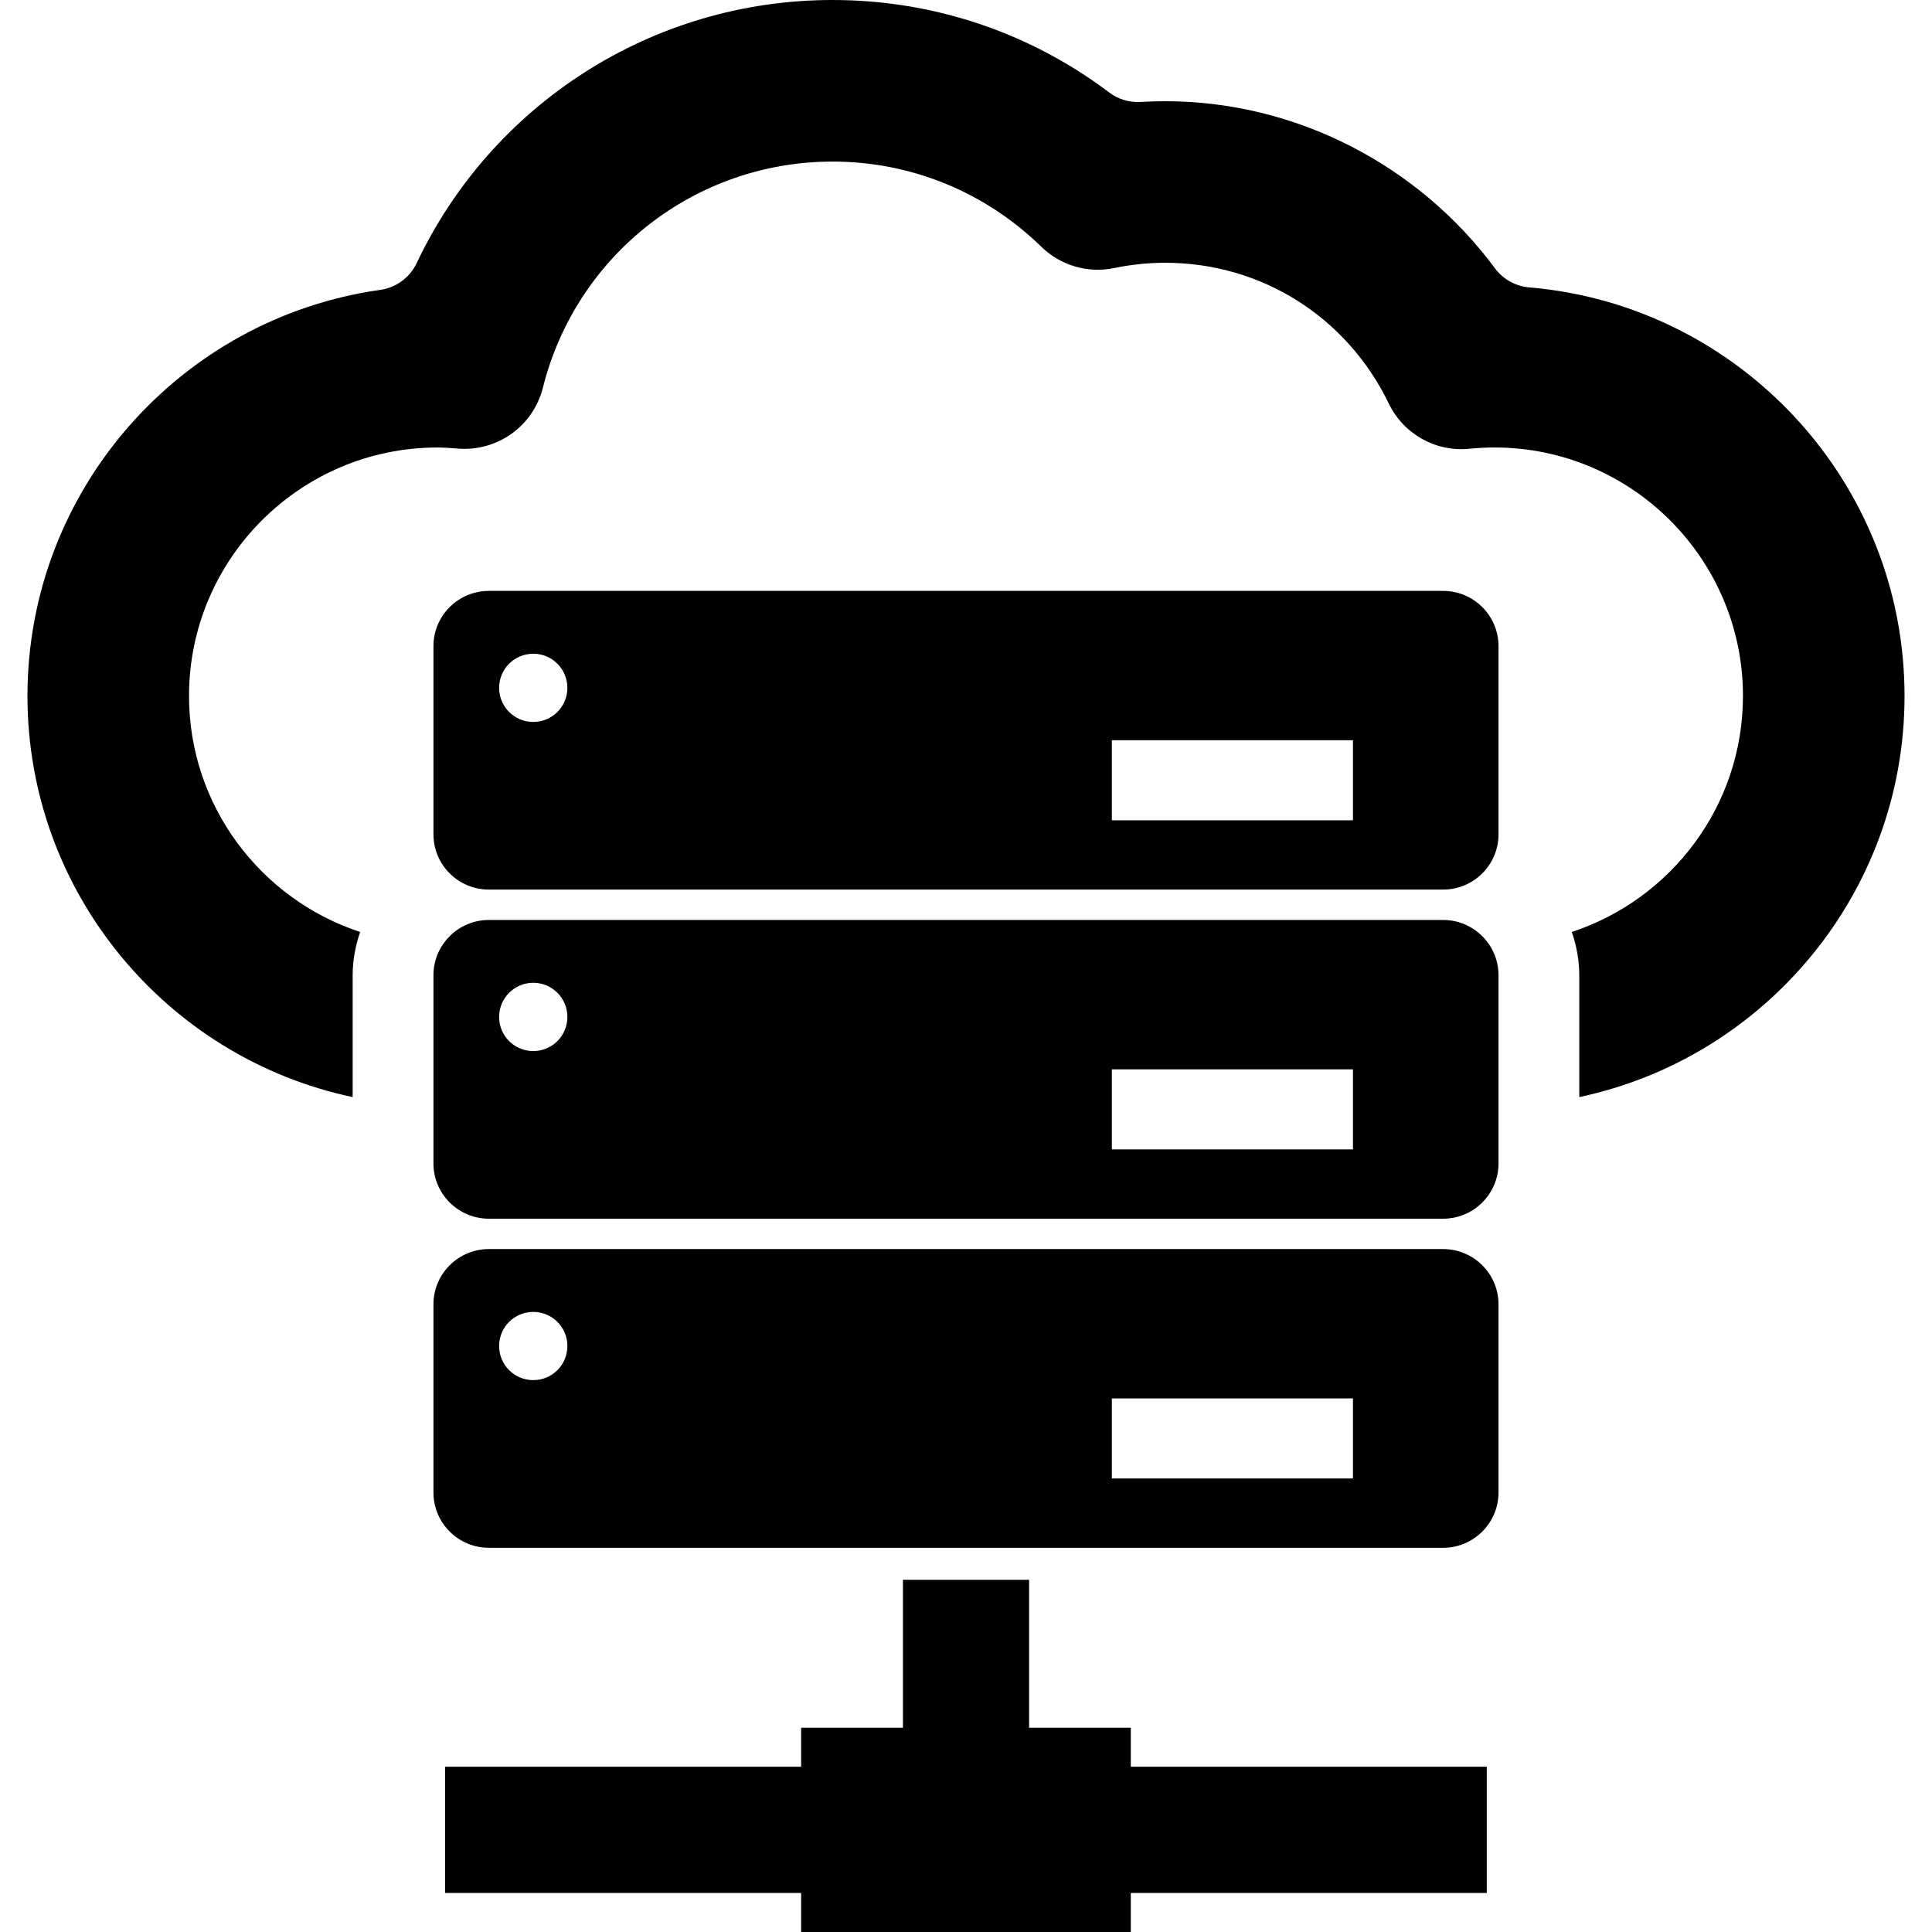
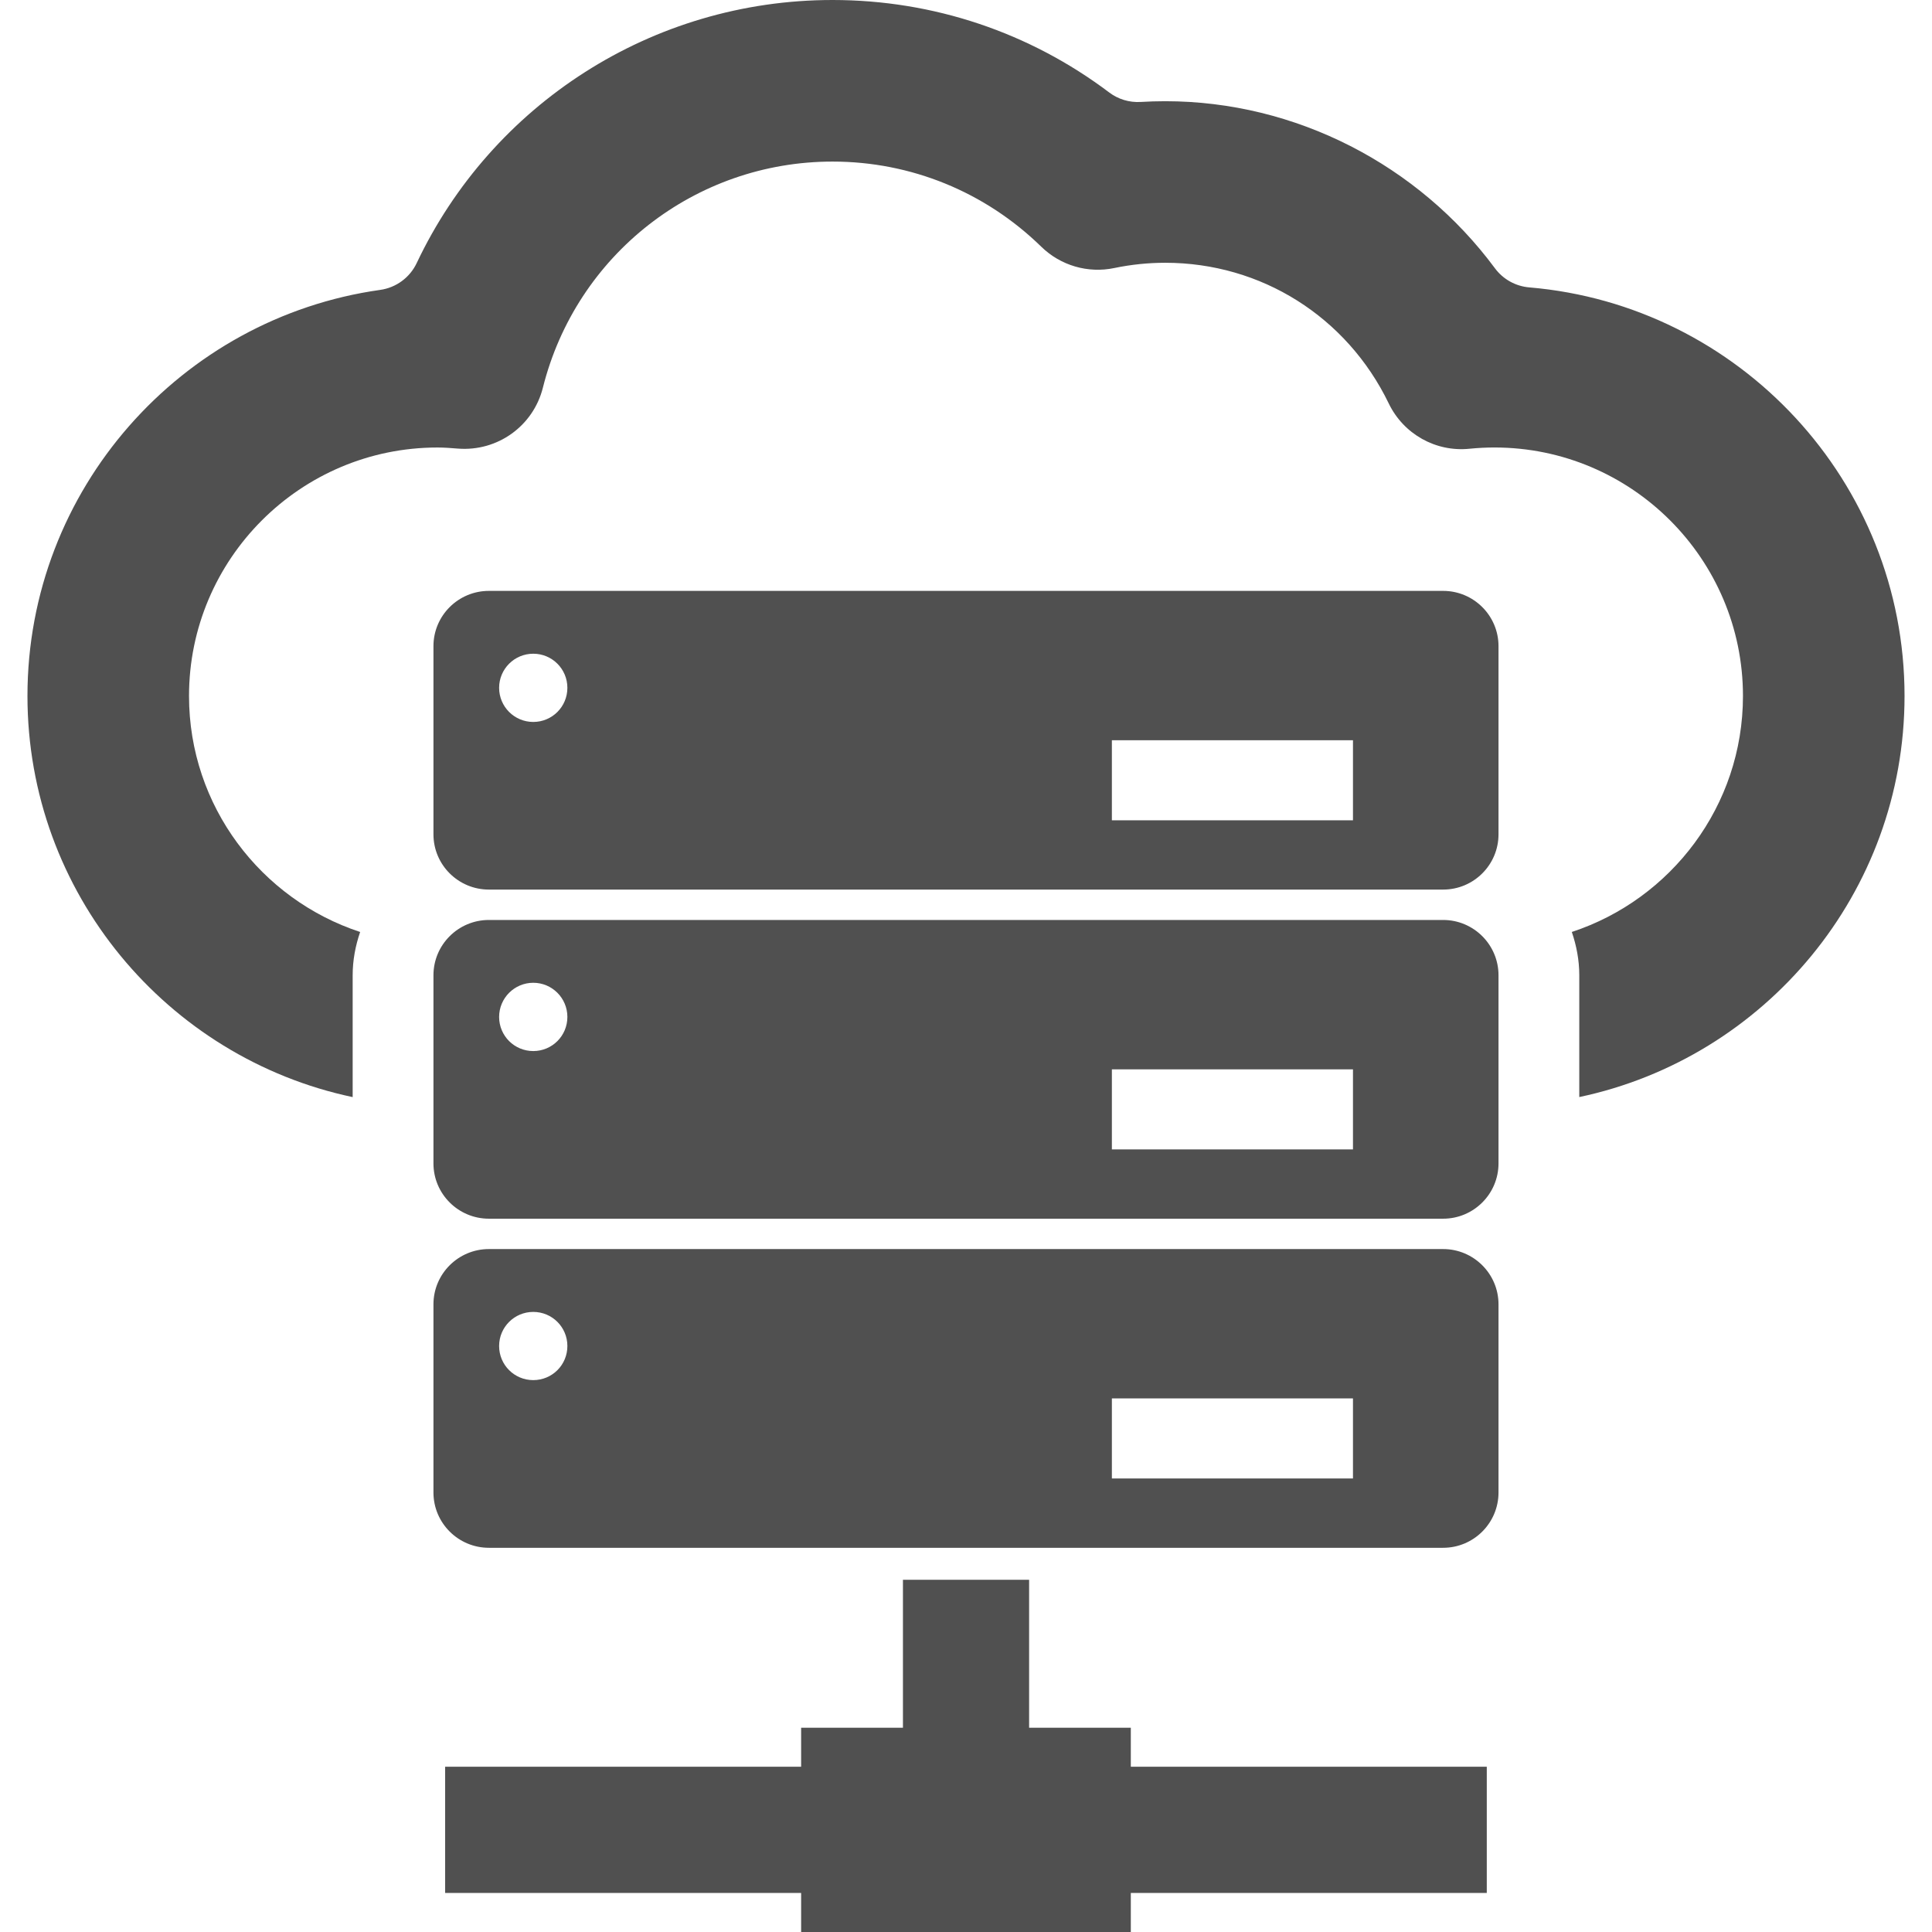
<svg xmlns="http://www.w3.org/2000/svg" version="1.1" id="Capa_1" x="0px" y="0px" width="98.861px" height="98.861px" viewBox="0 0 98.861 98.861" style="enable-background:new 0 0 98.861 98.861;" xml:space="preserve">
  <g>
    <g>
-       <path d="M73.847,30.236H25.016c-1.562,0-2.836,1.263-2.836,2.828v9.628c0,1.565,1.274,2.828,2.836,2.828h48.831    c1.559,0,2.832-1.263,2.832-2.828v-9.628C76.679,31.499,75.404,30.236,73.847,30.236z M27.287,36.942    c-0.965,0-1.747-0.78-1.747-1.746c0-0.963,0.782-1.745,1.747-1.745c0.967,0,1.746,0.782,1.746,1.745    C29.033,36.163,28.254,36.942,27.287,36.942z M69.231,41.976H56.895v-4.097h12.337V41.976z" />
-       <path d="M73.847,47.075H25.016c-1.562,0-2.836,1.265-2.836,2.83v9.627c0,1.563,1.274,2.829,2.836,2.829h48.831    c1.559,0,2.832-1.266,2.832-2.829v-9.627C76.679,48.34,75.404,47.075,73.847,47.075z M27.287,53.783    c-0.965,0-1.747-0.777-1.747-1.746c0-0.962,0.782-1.748,1.747-1.748c0.967,0,1.746,0.785,1.746,1.748    C29.033,53.005,28.254,53.783,27.287,53.783z M69.231,58.816H56.895v-4.098h12.337V58.816z" />
-       <path d="M73.847,63.915H25.016c-1.562,0-2.836,1.265-2.836,2.829v9.627c0,1.564,1.274,2.83,2.836,2.83h48.831    c1.559,0,2.832-1.266,2.832-2.83v-9.627C76.679,65.18,75.404,63.915,73.847,63.915z M27.287,70.621    c-0.965,0-1.747-0.775-1.747-1.746c0-0.964,0.782-1.744,1.747-1.744c0.967,0,1.746,0.779,1.746,1.744    C29.033,69.846,28.254,70.621,27.287,70.621z M69.231,75.654H56.895v-4.098h12.337V75.654z" />
-       <polygon points="57.864,88.409 52.66,88.409 52.66,80.838 46.204,80.838 46.204,88.409 40.994,88.409 40.994,90.404     22.778,90.404 22.778,96.863 40.994,96.863 40.994,98.861 57.864,98.861 57.864,96.863 76.079,96.863 76.079,90.404     57.864,90.404   " />
-       <path d="M78.253,14.706c-0.699-0.059-1.341-0.416-1.757-0.979C72.581,8.44,66.304,5.179,59.624,5.179    c-0.418,0-0.837,0.013-1.256,0.038c-0.58,0.035-1.15-0.138-1.613-0.488C52.688,1.662,47.76,0,42.602,0    C33.36,0,25.157,5.354,21.323,13.461c-0.352,0.743-1.054,1.259-1.868,1.373C9.269,16.267,1.405,25.039,1.405,35.613    c0,10.081,7.147,18.519,16.641,20.526v-6.234c0-0.777,0.144-1.518,0.383-2.215c-5.077-1.669-8.757-6.448-8.757-12.076    c0-7.011,5.704-12.715,12.716-12.715c0.354,0,0.702,0.028,1.049,0.056c2.021,0.157,3.849-1.154,4.342-3.114    c1.709-6.814,7.806-11.573,14.822-11.573c4.01,0,7.805,1.548,10.685,4.36c0.984,0.96,2.383,1.369,3.729,1.088    c0.859-0.179,1.736-0.27,2.609-0.27c4.909,0,9.293,2.76,11.44,7.202c0.755,1.562,2.405,2.492,4.132,2.314    c0.43-0.043,0.859-0.064,1.275-0.064c7.012,0,12.717,5.704,12.717,12.715c0,5.629-3.682,10.407-8.758,12.076    c0.238,0.698,0.382,1.438,0.382,2.215v6.233c9.493-2.006,16.644-10.443,16.644-20.525C97.455,24.643,88.991,15.612,78.253,14.706z    " />
+       <path d="M73.847,30.236H25.016c-1.562,0-2.836,1.263-2.836,2.828v9.628c0,1.565,1.274,2.828,2.836,2.828h48.831    c1.559,0,2.832-1.263,2.832-2.828v-9.628C76.679,31.499,75.404,30.236,73.847,30.236z M27.287,36.942    c-0.965,0-1.747-0.78-1.747-1.746c0-0.963,0.782-1.745,1.747-1.745c0.967,0,1.746,0.782,1.746,1.745    C29.033,36.163,28.254,36.942,27.287,36.942z M69.231,41.976H56.895v-4.097h12.337V41.976z" fill="#505050" />
+       <path d="M73.847,47.075H25.016c-1.562,0-2.836,1.265-2.836,2.83v9.627c0,1.563,1.274,2.829,2.836,2.829h48.831    c1.559,0,2.832-1.266,2.832-2.829v-9.627C76.679,48.34,75.404,47.075,73.847,47.075z M27.287,53.783    c-0.965,0-1.747-0.777-1.747-1.746c0-0.962,0.782-1.748,1.747-1.748c0.967,0,1.746,0.785,1.746,1.748    C29.033,53.005,28.254,53.783,27.287,53.783z M69.231,58.816H56.895v-4.098h12.337V58.816z" fill="#505050" />
+       <path d="M73.847,63.915H25.016c-1.562,0-2.836,1.265-2.836,2.829v9.627c0,1.564,1.274,2.83,2.836,2.83h48.831    c1.559,0,2.832-1.266,2.832-2.83v-9.627C76.679,65.18,75.404,63.915,73.847,63.915z M27.287,70.621    c-0.965,0-1.747-0.775-1.747-1.746c0-0.964,0.782-1.744,1.747-1.744c0.967,0,1.746,0.779,1.746,1.744    C29.033,69.846,28.254,70.621,27.287,70.621z M69.231,75.654H56.895v-4.098h12.337V75.654z" fill="#505050" />
+       <polygon points="57.864,88.409 52.66,88.409 52.66,80.838 46.204,80.838 46.204,88.409 40.994,88.409 40.994,90.404     22.778,90.404 22.778,96.863 40.994,96.863 40.994,98.861 57.864,98.861 57.864,96.863 76.079,96.863 76.079,90.404     57.864,90.404   " fill="#505050" />
+       <path d="M78.253,14.706c-0.699-0.059-1.341-0.416-1.757-0.979C72.581,8.44,66.304,5.179,59.624,5.179    c-0.418,0-0.837,0.013-1.256,0.038c-0.58,0.035-1.15-0.138-1.613-0.488C52.688,1.662,47.76,0,42.602,0    C33.36,0,25.157,5.354,21.323,13.461c-0.352,0.743-1.054,1.259-1.868,1.373C9.269,16.267,1.405,25.039,1.405,35.613    c0,10.081,7.147,18.519,16.641,20.526v-6.234c0-0.777,0.144-1.518,0.383-2.215c-5.077-1.669-8.757-6.448-8.757-12.076    c0-7.011,5.704-12.715,12.716-12.715c0.354,0,0.702,0.028,1.049,0.056c2.021,0.157,3.849-1.154,4.342-3.114    c1.709-6.814,7.806-11.573,14.822-11.573c4.01,0,7.805,1.548,10.685,4.36c0.984,0.96,2.383,1.369,3.729,1.088    c0.859-0.179,1.736-0.27,2.609-0.27c4.909,0,9.293,2.76,11.44,7.202c0.755,1.562,2.405,2.492,4.132,2.314    c0.43-0.043,0.859-0.064,1.275-0.064c7.012,0,12.717,5.704,12.717,12.715c0,5.629-3.682,10.407-8.758,12.076    c0.238,0.698,0.382,1.438,0.382,2.215v6.233c9.493-2.006,16.644-10.443,16.644-20.525C97.455,24.643,88.991,15.612,78.253,14.706z    " fill="#505050" />
    </g>
  </g>
  <g>
</g>
  <g>
</g>
  <g>
</g>
  <g>
</g>
  <g>
</g>
  <g>
</g>
  <g>
</g>
  <g>
</g>
  <g>
</g>
  <g>
</g>
  <g>
</g>
  <g>
</g>
  <g>
</g>
  <g>
</g>
  <g>
</g>
</svg>
